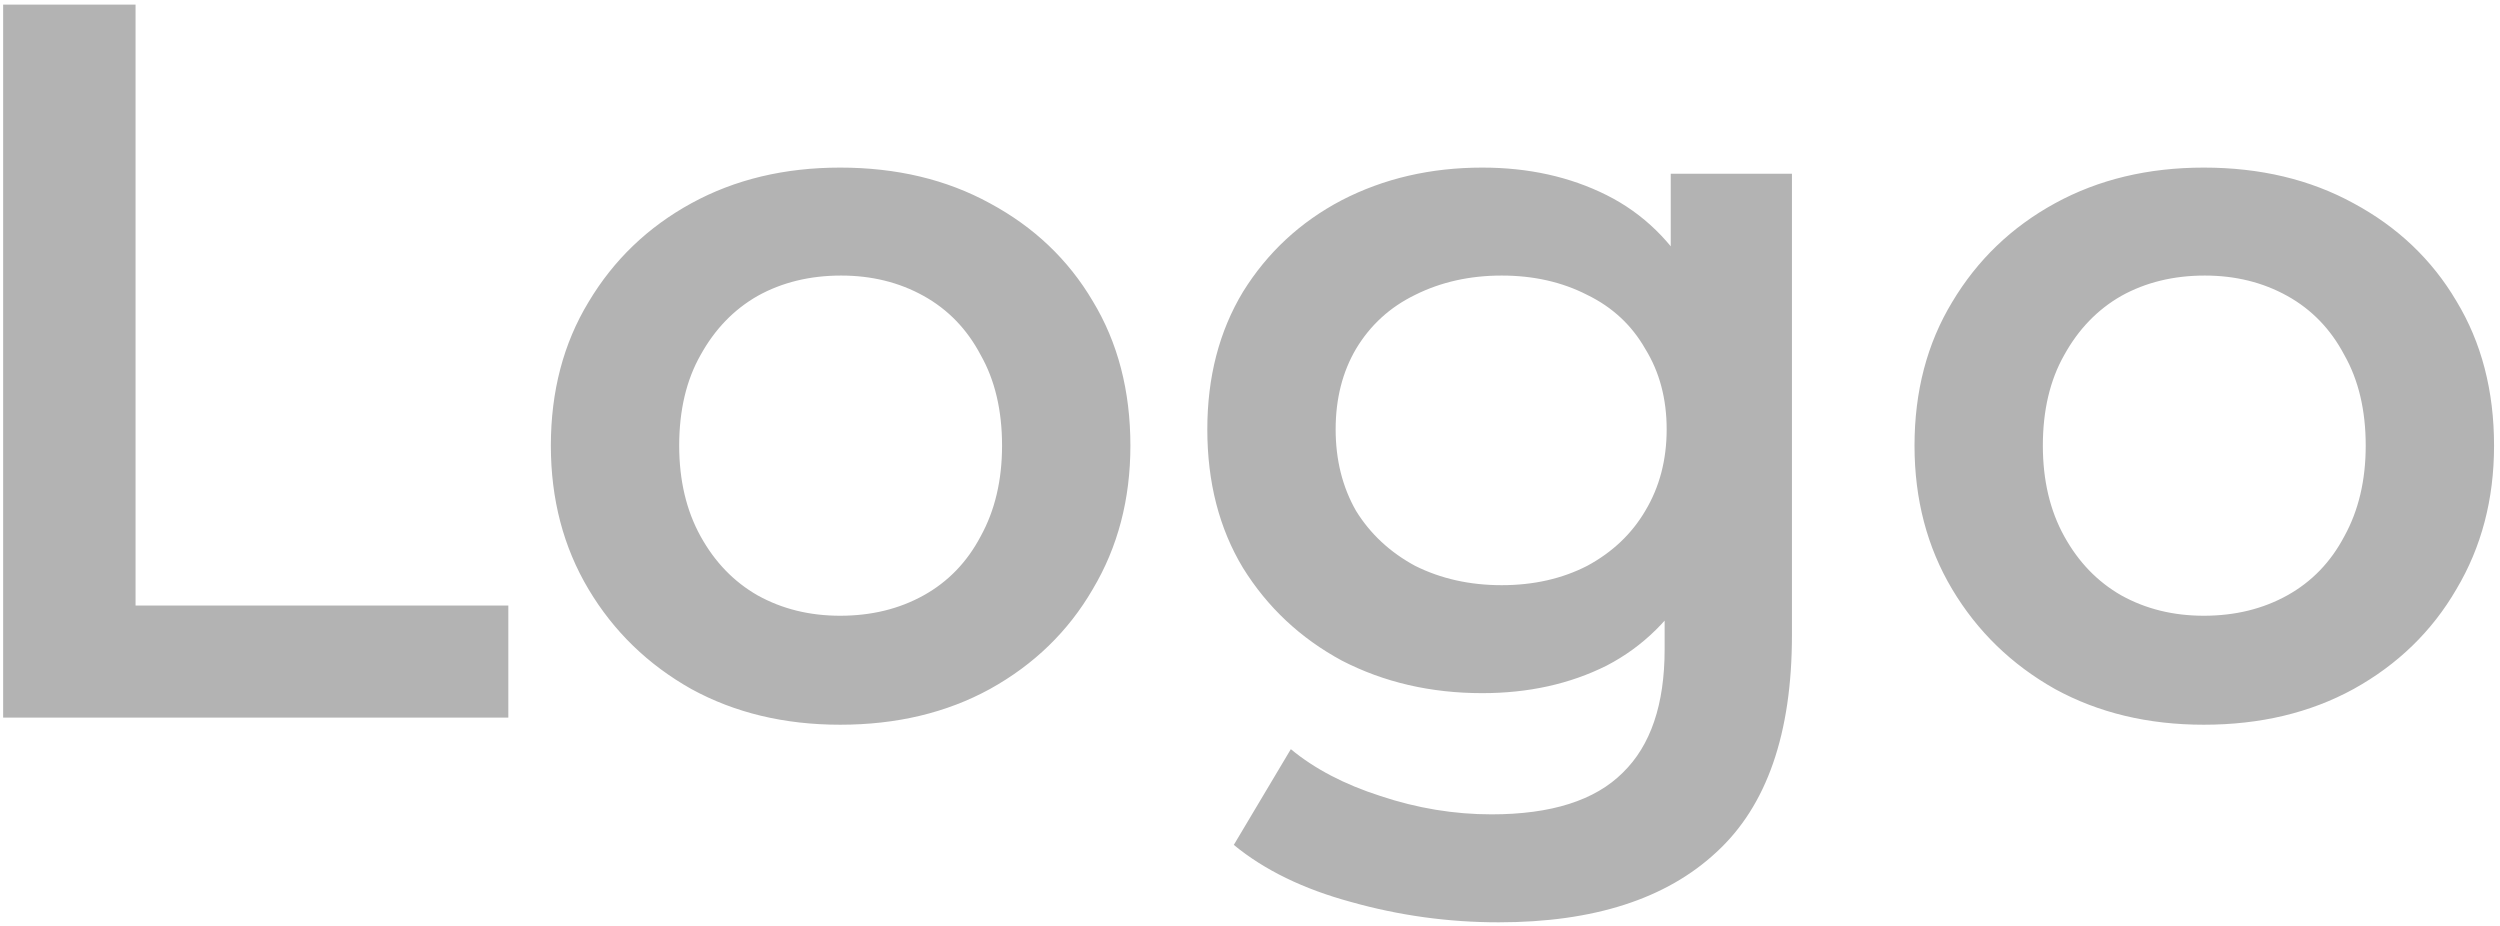
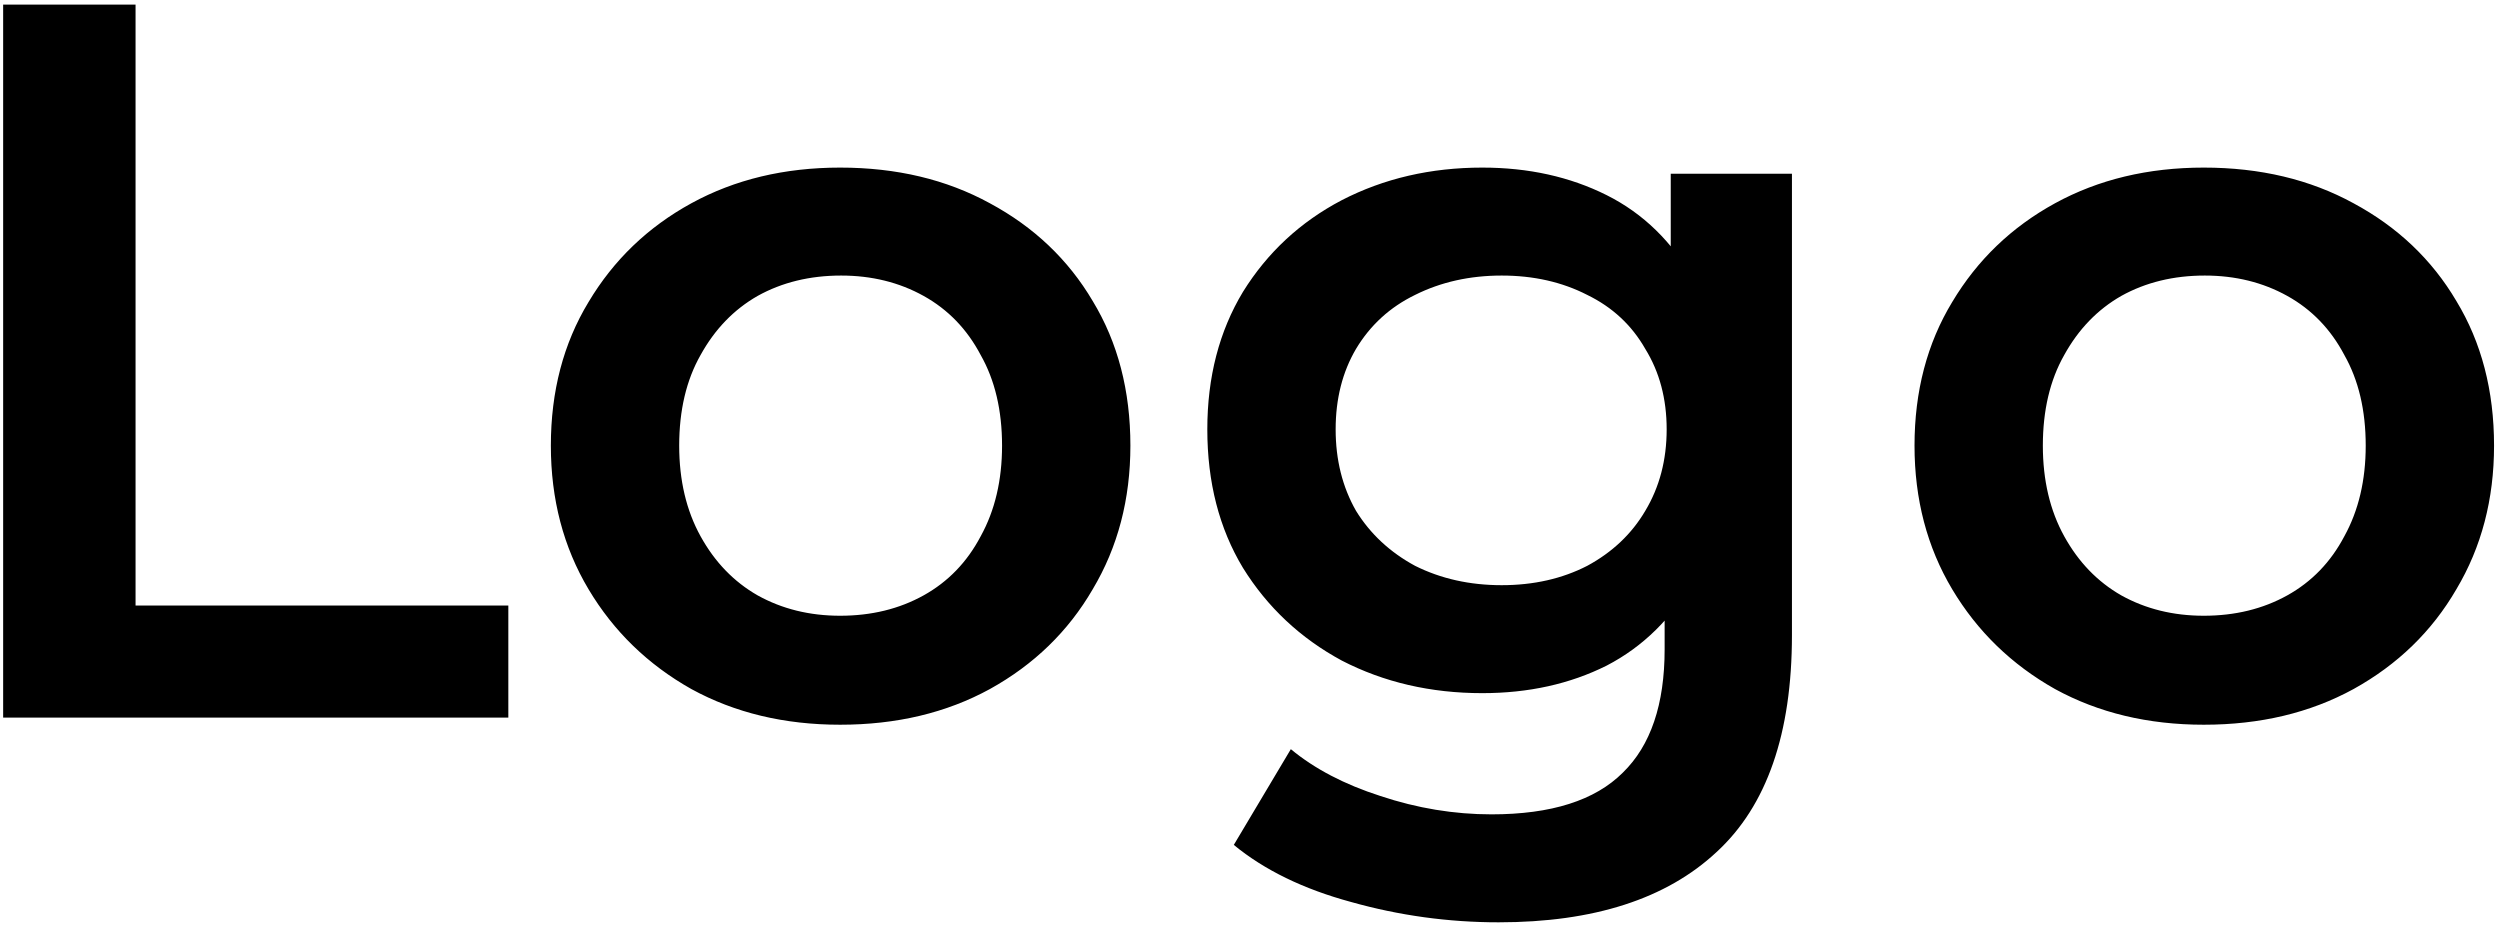
<svg xmlns="http://www.w3.org/2000/svg" width="108" height="40" viewBox="0 0 108 40" fill="none">
-   <path d="M0.136 31V0.2H5.856V26.16H21.96V31H0.136ZM36.293 31.308C33.888 31.308 31.746 30.795 29.869 29.768C27.992 28.712 26.51 27.275 25.425 25.456C24.34 23.637 23.797 21.569 23.797 19.252C23.797 16.905 24.34 14.837 25.425 13.048C26.51 11.229 27.992 9.807 29.869 8.78C31.746 7.753 33.888 7.24 36.293 7.24C38.728 7.24 40.884 7.753 42.761 8.78C44.668 9.807 46.149 11.215 47.205 13.004C48.29 14.793 48.833 16.876 48.833 19.252C48.833 21.569 48.29 23.637 47.205 25.456C46.149 27.275 44.668 28.712 42.761 29.768C40.884 30.795 38.728 31.308 36.293 31.308ZM36.293 26.6C37.642 26.6 38.845 26.307 39.901 25.72C40.957 25.133 41.778 24.283 42.365 23.168C42.981 22.053 43.289 20.748 43.289 19.252C43.289 17.727 42.981 16.421 42.365 15.336C41.778 14.221 40.957 13.371 39.901 12.784C38.845 12.197 37.657 11.904 36.337 11.904C34.988 11.904 33.785 12.197 32.729 12.784C31.702 13.371 30.881 14.221 30.265 15.336C29.649 16.421 29.341 17.727 29.341 19.252C29.341 20.748 29.649 22.053 30.265 23.168C30.881 24.283 31.702 25.133 32.729 25.72C33.785 26.307 34.973 26.6 36.293 26.6ZM64.74 39.844C62.57 39.844 60.443 39.551 58.36 38.964C56.307 38.407 54.62 37.585 53.3 36.5L55.764 32.364C56.791 33.215 58.082 33.889 59.636 34.388C61.22 34.916 62.819 35.18 64.432 35.18C67.014 35.18 68.906 34.579 70.108 33.376C71.311 32.203 71.912 30.428 71.912 28.052V23.872L72.352 18.548L72.176 13.224V7.504H77.412V27.436C77.412 31.689 76.327 34.813 74.156 36.808C71.986 38.832 68.847 39.844 64.74 39.844ZM64.036 29.944C61.807 29.944 59.783 29.475 57.964 28.536C56.175 27.568 54.752 26.233 53.696 24.532C52.67 22.831 52.156 20.836 52.156 18.548C52.156 16.289 52.67 14.309 53.696 12.608C54.752 10.907 56.175 9.587 57.964 8.648C59.783 7.709 61.807 7.24 64.036 7.24C66.031 7.24 67.82 7.636 69.404 8.428C70.988 9.22 72.25 10.452 73.188 12.124C74.156 13.796 74.64 15.937 74.64 18.548C74.64 21.159 74.156 23.315 73.188 25.016C72.25 26.688 70.988 27.935 69.404 28.756C67.82 29.548 66.031 29.944 64.036 29.944ZM64.872 25.28C66.251 25.28 67.483 25.001 68.568 24.444C69.654 23.857 70.49 23.065 71.076 22.068C71.692 21.041 72 19.868 72 18.548C72 17.228 71.692 16.069 71.076 15.072C70.49 14.045 69.654 13.268 68.568 12.74C67.483 12.183 66.251 11.904 64.872 11.904C63.494 11.904 62.247 12.183 61.132 12.74C60.047 13.268 59.196 14.045 58.58 15.072C57.994 16.069 57.7 17.228 57.7 18.548C57.7 19.868 57.994 21.041 58.58 22.068C59.196 23.065 60.047 23.857 61.132 24.444C62.247 25.001 63.494 25.28 64.872 25.28ZM95.203 31.308C92.798 31.308 90.656 30.795 88.779 29.768C86.902 28.712 85.421 27.275 84.335 25.456C83.25 23.637 82.707 21.569 82.707 19.252C82.707 16.905 83.25 14.837 84.335 13.048C85.421 11.229 86.902 9.807 88.779 8.78C90.656 7.753 92.798 7.24 95.203 7.24C97.638 7.24 99.794 7.753 101.671 8.78C103.578 9.807 105.059 11.215 106.115 13.004C107.2 14.793 107.743 16.876 107.743 19.252C107.743 21.569 107.2 23.637 106.115 25.456C105.059 27.275 103.578 28.712 101.671 29.768C99.794 30.795 97.638 31.308 95.203 31.308ZM95.203 26.6C96.552 26.6 97.755 26.307 98.811 25.72C99.867 25.133 100.688 24.283 101.275 23.168C101.891 22.053 102.199 20.748 102.199 19.252C102.199 17.727 101.891 16.421 101.275 15.336C100.688 14.221 99.867 13.371 98.811 12.784C97.755 12.197 96.567 11.904 95.247 11.904C93.898 11.904 92.695 12.197 91.639 12.784C90.612 13.371 89.791 14.221 89.175 15.336C88.559 16.421 88.251 17.727 88.251 19.252C88.251 20.748 88.559 22.053 89.175 23.168C89.791 24.283 90.612 25.133 91.639 25.72C92.695 26.307 93.883 26.6 95.203 26.6Z" fill="black" fill-opacity="0.3" />
+   <path d="M0.136 31V0.2H5.856V26.16H21.96V31H0.136ZM36.293 31.308C33.888 31.308 31.746 30.795 29.869 29.768C27.992 28.712 26.51 27.275 25.425 25.456C24.34 23.637 23.797 21.569 23.797 19.252C23.797 16.905 24.34 14.837 25.425 13.048C26.51 11.229 27.992 9.807 29.869 8.78C31.746 7.753 33.888 7.24 36.293 7.24C38.728 7.24 40.884 7.753 42.761 8.78C44.668 9.807 46.149 11.215 47.205 13.004C48.29 14.793 48.833 16.876 48.833 19.252C48.833 21.569 48.29 23.637 47.205 25.456C46.149 27.275 44.668 28.712 42.761 29.768C40.884 30.795 38.728 31.308 36.293 31.308ZM36.293 26.6C37.642 26.6 38.845 26.307 39.901 25.72C40.957 25.133 41.778 24.283 42.365 23.168C42.981 22.053 43.289 20.748 43.289 19.252C43.289 17.727 42.981 16.421 42.365 15.336C41.778 14.221 40.957 13.371 39.901 12.784C38.845 12.197 37.657 11.904 36.337 11.904C34.988 11.904 33.785 12.197 32.729 12.784C31.702 13.371 30.881 14.221 30.265 15.336C29.649 16.421 29.341 17.727 29.341 19.252C29.341 20.748 29.649 22.053 30.265 23.168C30.881 24.283 31.702 25.133 32.729 25.72C33.785 26.307 34.973 26.6 36.293 26.6ZM64.74 39.844C62.57 39.844 60.443 39.551 58.36 38.964C56.307 38.407 54.62 37.585 53.3 36.5L55.764 32.364C56.791 33.215 58.082 33.889 59.636 34.388C61.22 34.916 62.819 35.18 64.432 35.18C67.014 35.18 68.906 34.579 70.108 33.376C71.311 32.203 71.912 30.428 71.912 28.052V23.872L72.352 18.548L72.176 13.224V7.504H77.412V27.436C77.412 31.689 76.327 34.813 74.156 36.808C71.986 38.832 68.847 39.844 64.74 39.844ZM64.036 29.944C61.807 29.944 59.783 29.475 57.964 28.536C56.175 27.568 54.752 26.233 53.696 24.532C52.67 22.831 52.156 20.836 52.156 18.548C52.156 16.289 52.67 14.309 53.696 12.608C54.752 10.907 56.175 9.587 57.964 8.648C59.783 7.709 61.807 7.24 64.036 7.24C66.031 7.24 67.82 7.636 69.404 8.428C70.988 9.22 72.25 10.452 73.188 12.124C74.156 13.796 74.64 15.937 74.64 18.548C74.64 21.159 74.156 23.315 73.188 25.016C72.25 26.688 70.988 27.935 69.404 28.756C67.82 29.548 66.031 29.944 64.036 29.944ZM64.872 25.28C66.251 25.28 67.483 25.001 68.568 24.444C69.654 23.857 70.49 23.065 71.076 22.068C71.692 21.041 72 19.868 72 18.548C72 17.228 71.692 16.069 71.076 15.072C70.49 14.045 69.654 13.268 68.568 12.74C67.483 12.183 66.251 11.904 64.872 11.904C63.494 11.904 62.247 12.183 61.132 12.74C60.047 13.268 59.196 14.045 58.58 15.072C57.994 16.069 57.7 17.228 57.7 18.548C57.7 19.868 57.994 21.041 58.58 22.068C59.196 23.065 60.047 23.857 61.132 24.444C62.247 25.001 63.494 25.28 64.872 25.28ZM95.203 31.308C92.798 31.308 90.656 30.795 88.779 29.768C86.902 28.712 85.421 27.275 84.335 25.456C83.25 23.637 82.707 21.569 82.707 19.252C82.707 16.905 83.25 14.837 84.335 13.048C85.421 11.229 86.902 9.807 88.779 8.78C90.656 7.753 92.798 7.24 95.203 7.24C97.638 7.24 99.794 7.753 101.671 8.78C103.578 9.807 105.059 11.215 106.115 13.004C107.2 14.793 107.743 16.876 107.743 19.252C107.743 21.569 107.2 23.637 106.115 25.456C105.059 27.275 103.578 28.712 101.671 29.768C99.794 30.795 97.638 31.308 95.203 31.308ZM95.203 26.6C96.552 26.6 97.755 26.307 98.811 25.72C99.867 25.133 100.688 24.283 101.275 23.168C101.891 22.053 102.199 20.748 102.199 19.252C102.199 17.727 101.891 16.421 101.275 15.336C100.688 14.221 99.867 13.371 98.811 12.784C97.755 12.197 96.567 11.904 95.247 11.904C93.898 11.904 92.695 12.197 91.639 12.784C90.612 13.371 89.791 14.221 89.175 15.336C88.559 16.421 88.251 17.727 88.251 19.252C88.251 20.748 88.559 22.053 89.175 23.168C89.791 24.283 90.612 25.133 91.639 25.72C92.695 26.307 93.883 26.6 95.203 26.6Z" fill="black" fillOpacity="0.3" />
</svg>
